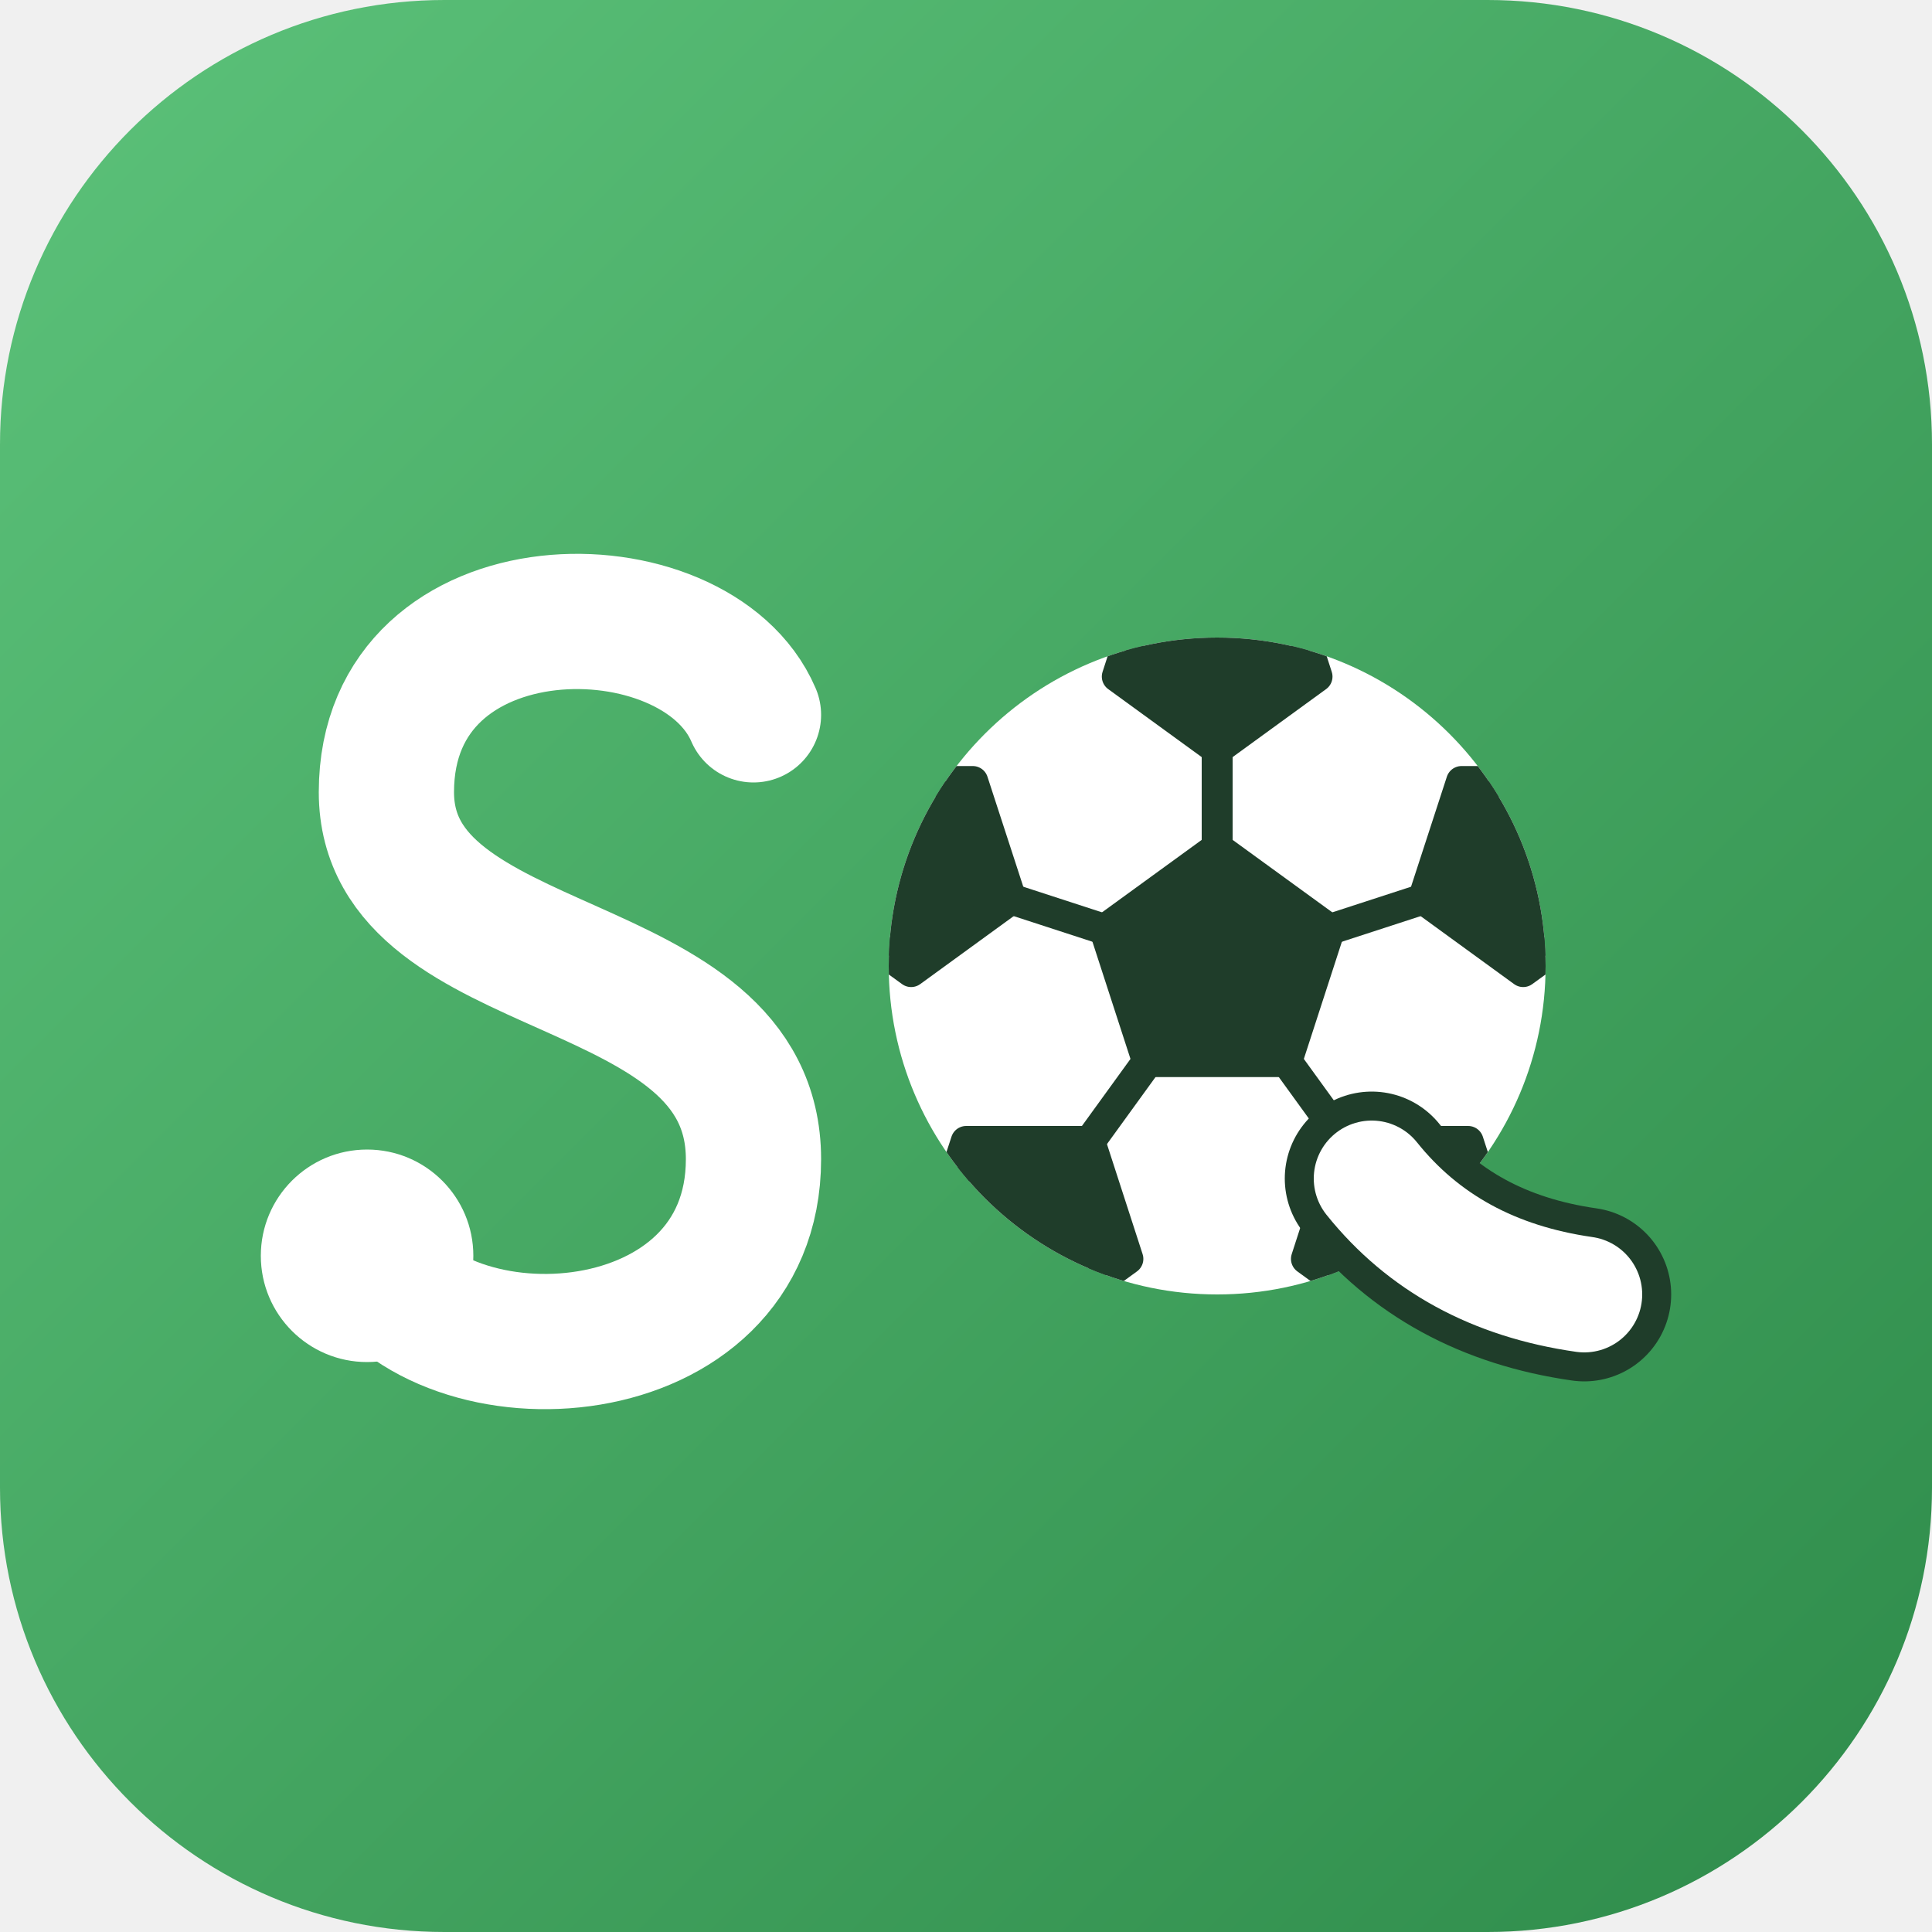
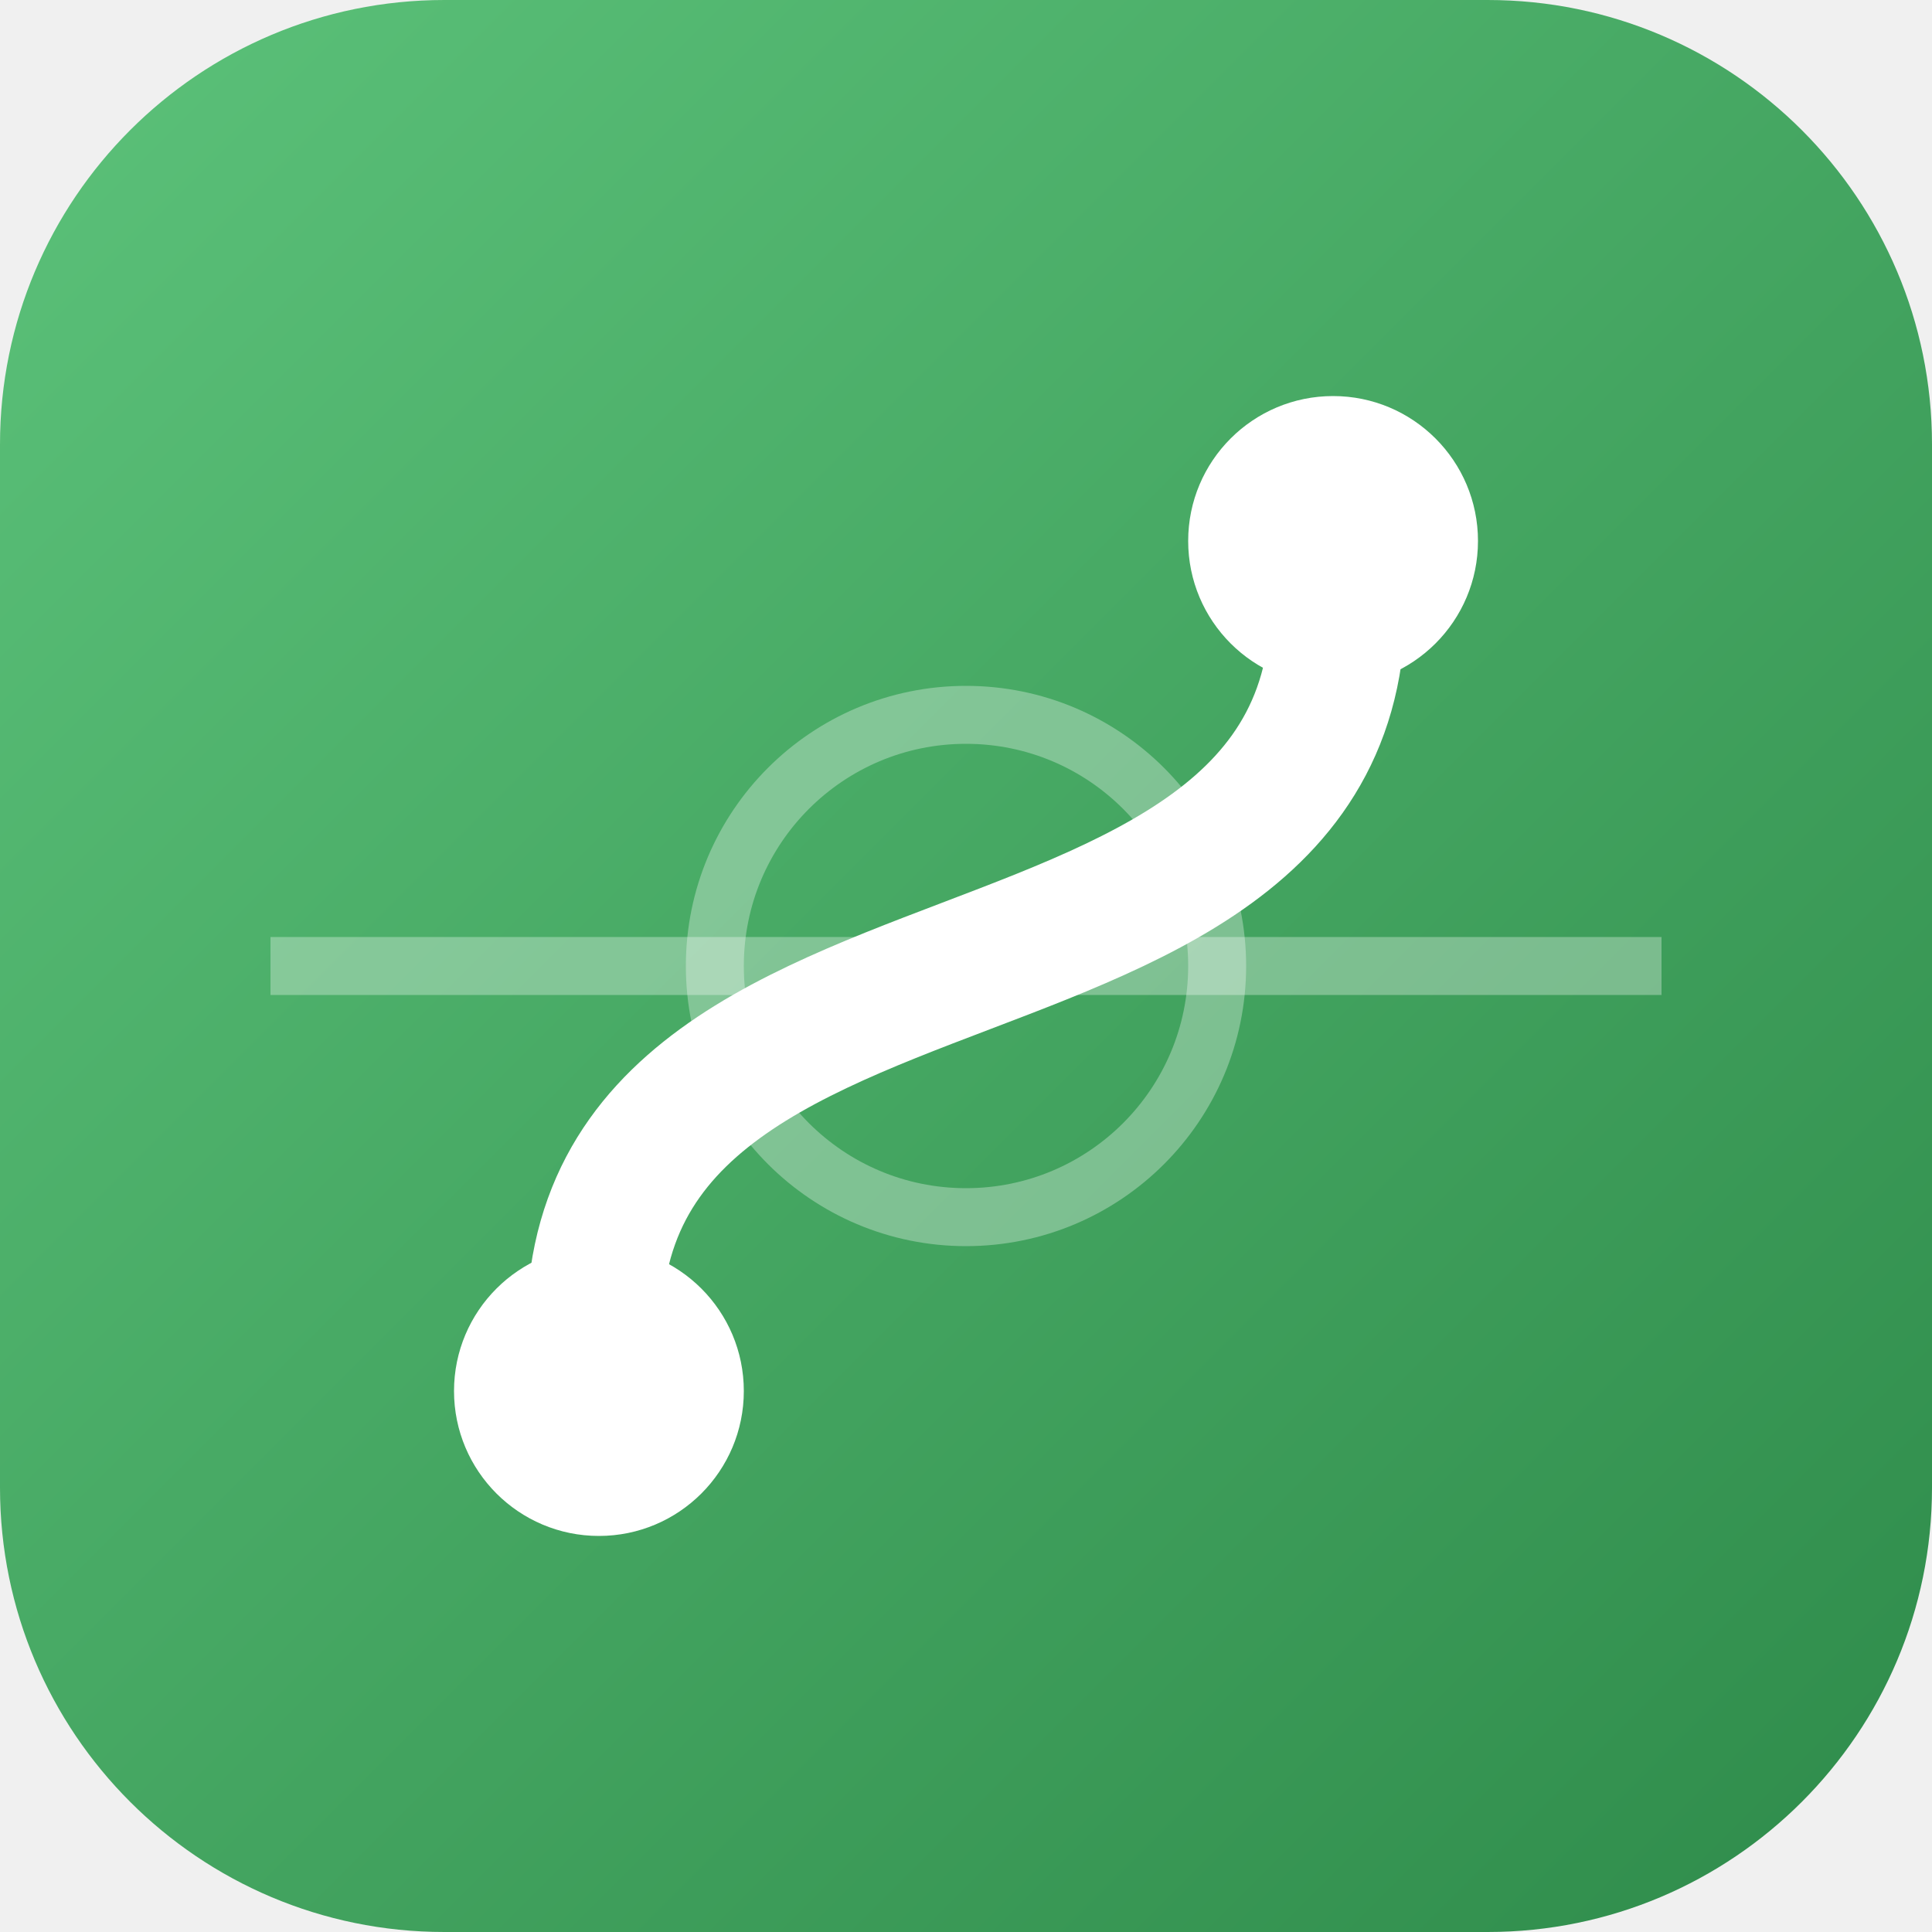
<svg xmlns="http://www.w3.org/2000/svg" viewBox="0 0 100 100">
  <defs>
    <linearGradient id="g" x1="0" y1="0" x2="1" y2="1">
      <stop offset="0" stop-color="#5cc27a" />
      <stop offset="1" stop-color="#2e8b4a" />
    </linearGradient>
-     <clipPath id="b">
-       <circle cx="63" cy="50" r="17" />
-     </clipPath>
  </defs>
  <rect width="100" height="100" rx="23" fill="url(#g)" />
-   <path d="M39 37C36 30 20 30 20 41C20 51 39 49 39 60C39 71 23 72 19 65" stroke="#ffffff" stroke-width="7" stroke-linecap="round" fill="none" />
-   <circle cx="19" cy="65" r="5.5" fill="#ffffff" />
-   <circle cx="63" cy="50" r="17" fill="#ffffff" />
-   <g clip-path="url(#b)" fill="#1f3d2a" stroke="#1f3d2a" stroke-width="1.6" stroke-linejoin="round">
-     <polygon points="63.00,43.88 68.82,48.11 66.60,54.95 59.40,54.95 57.18,48.11" />
-     <polygon points="66.20,28.94 68.17,35.02 63.00,38.78 57.83,35.02 59.80,28.94" />
-     <polygon points="84.02,46.53 78.84,50.29 73.67,46.53 75.65,40.45 82.04,40.45" />
-     <polygon points="72.79,68.92 67.62,65.16 69.59,59.08 75.99,59.08 77.97,65.16" />
-     <polygon points="48.03,65.16 50.01,59.08 56.41,59.08 58.38,65.16 53.21,68.92" />
-     <polygon points="43.96,40.45 50.35,40.45 52.33,46.53 47.16,50.29 41.98,46.53" />
-     <path d="M63.00 43.88L63.00 38.10" fill="none" />
-     <path d="M68.82 48.11L74.32 46.32" fill="none" />
-     <path d="M66.60 54.95L69.99 59.63" fill="none" />
-     <path d="M59.40 54.95L56.01 59.63" fill="none" />
-     <path d="M57.18 48.11L51.68 46.32" fill="none" />
-   </g>
-   <path d="M71 61Q75 66 82 67" stroke="#1f3d2a" stroke-width="9" stroke-linecap="round" fill="none" />
-   <path d="M71 61Q75 66 82 67" stroke="#ffffff" stroke-width="6" stroke-linecap="round" fill="none" />
+   <path d="M14 50H86" stroke="#ffffff" stroke-opacity="0.32" stroke-width="3" fill="none" />
+   <circle cx="50" cy="50" r="13" stroke="#ffffff" stroke-opacity="0.32" stroke-width="3" fill="none" />
+   <path d="M31 72C27 44 73 56 69 28" stroke="#ffffff" stroke-width="7" stroke-linecap="round" fill="none" />
+   <circle cx="31" cy="72" r="7.5" fill="#ffffff" />
+   <circle cx="69" cy="28" r="7.5" fill="#ffffff" />
</svg>
